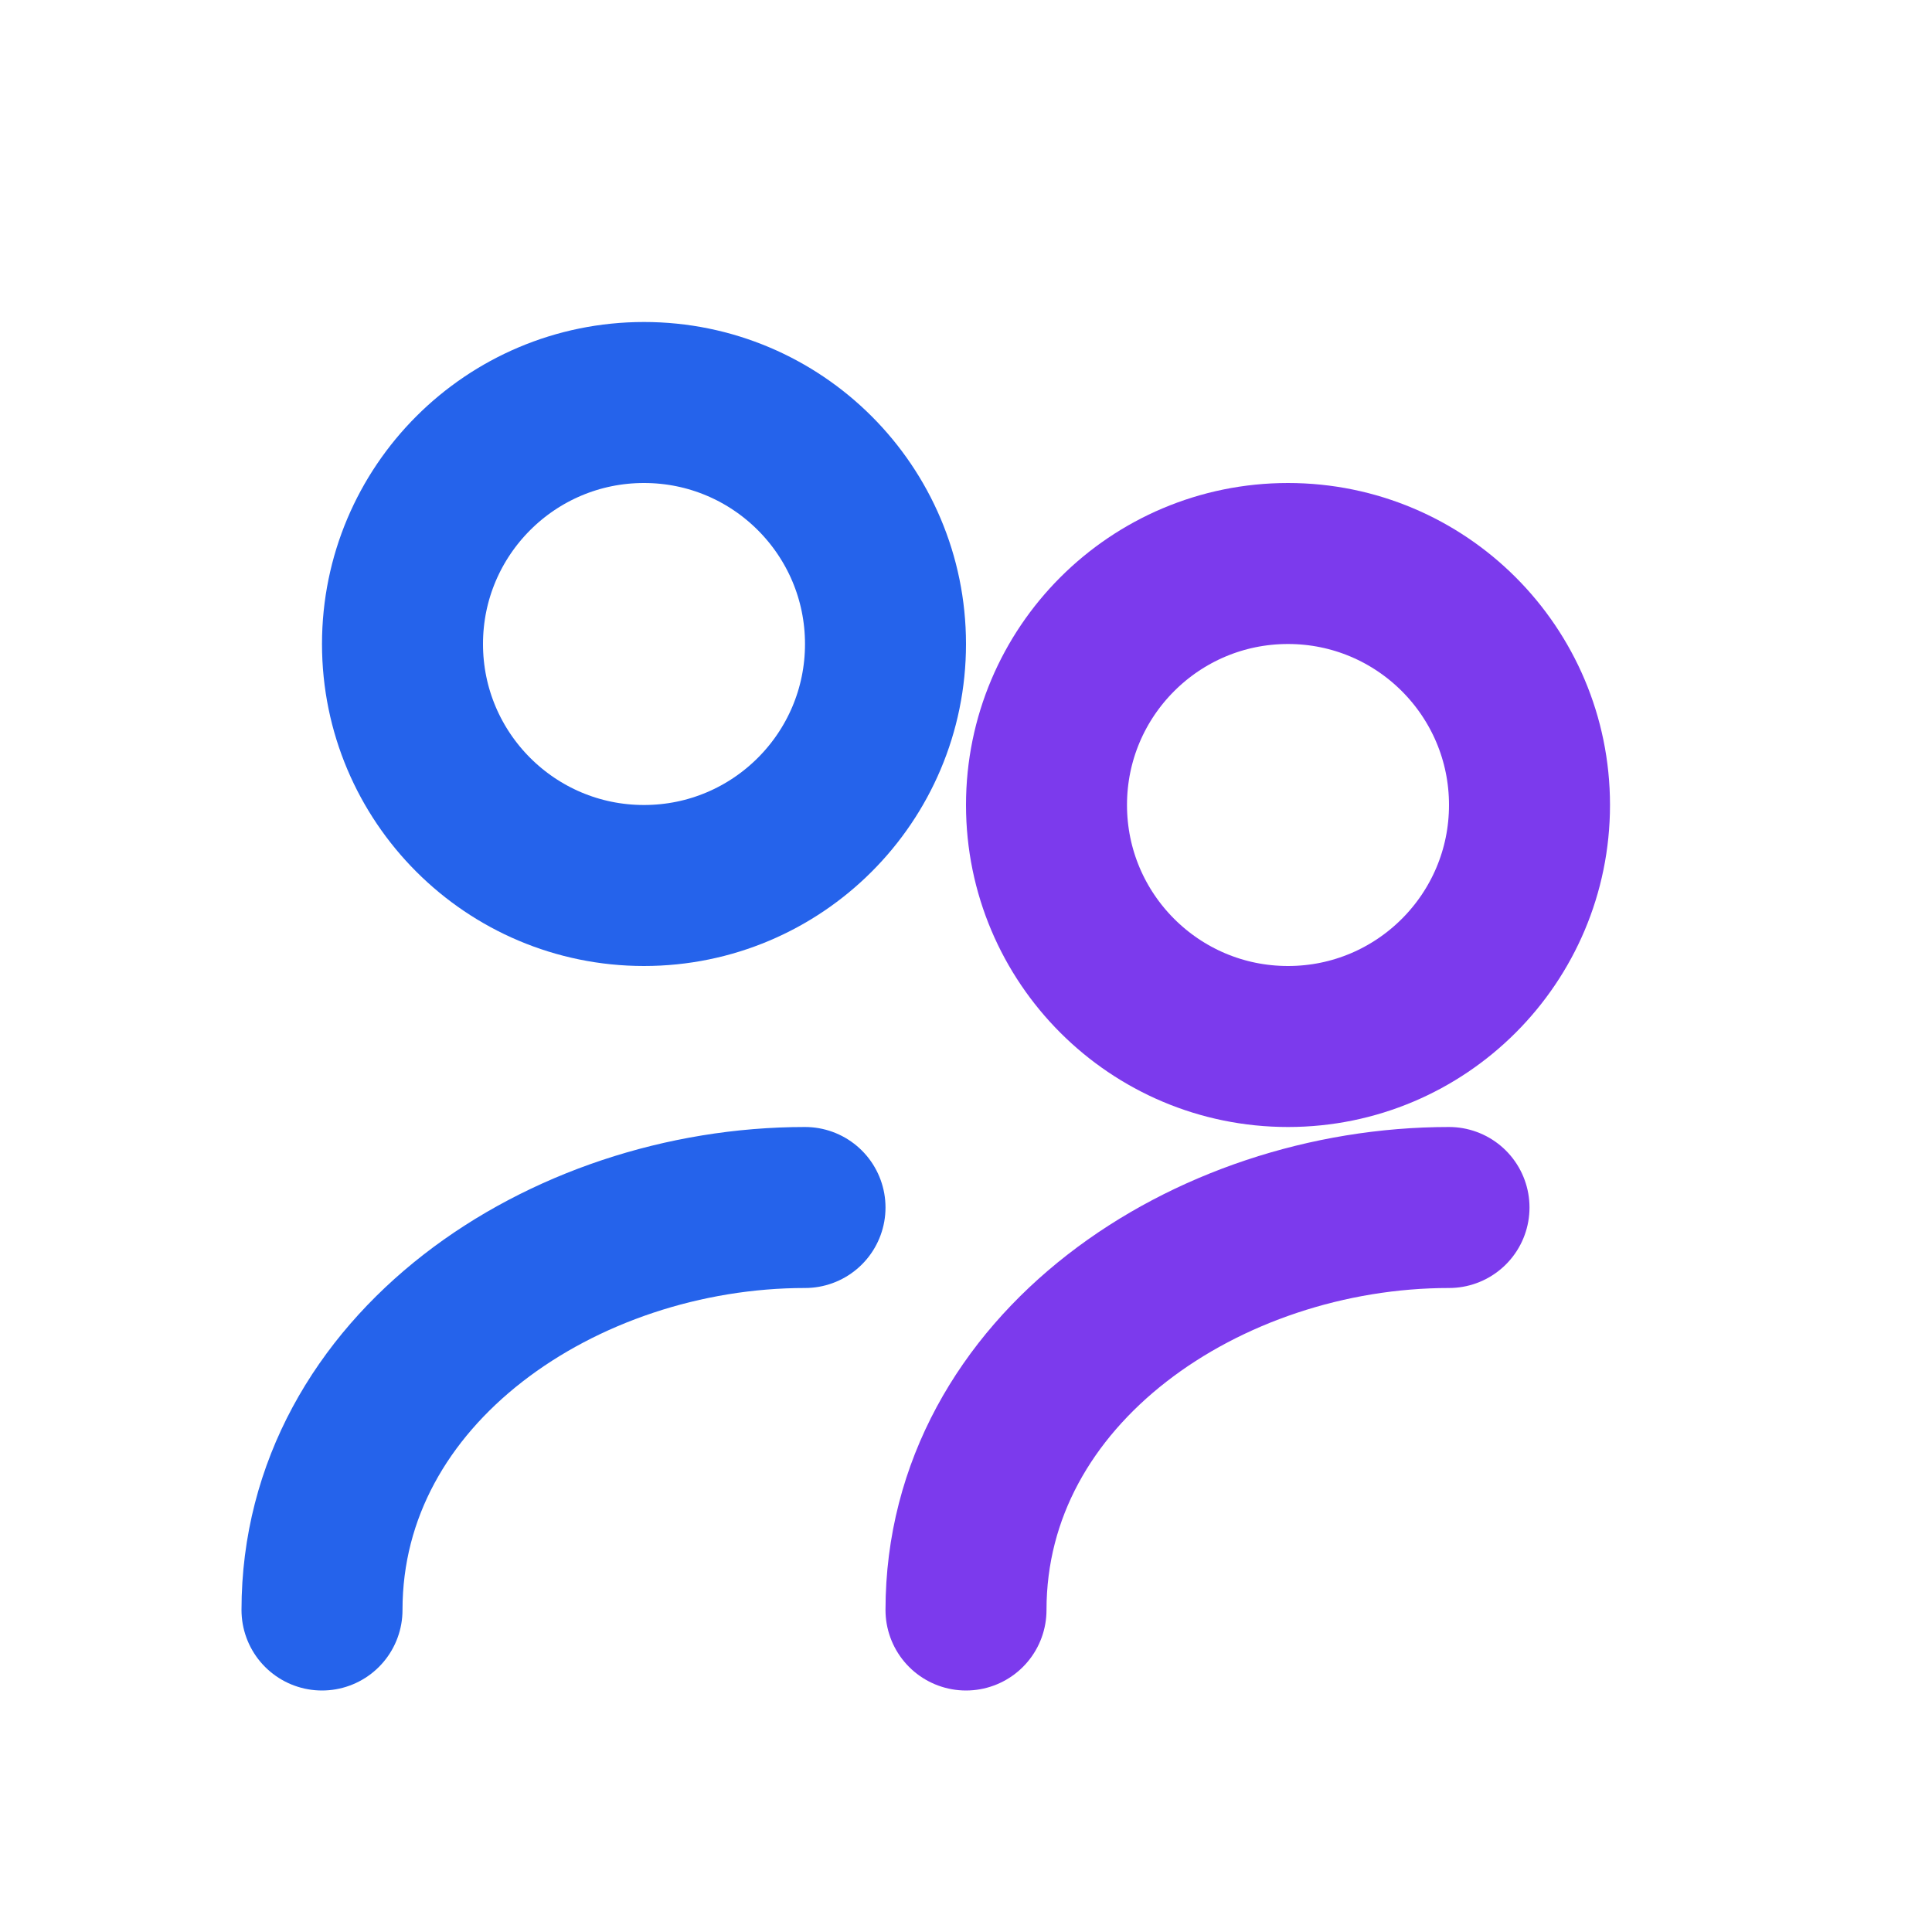
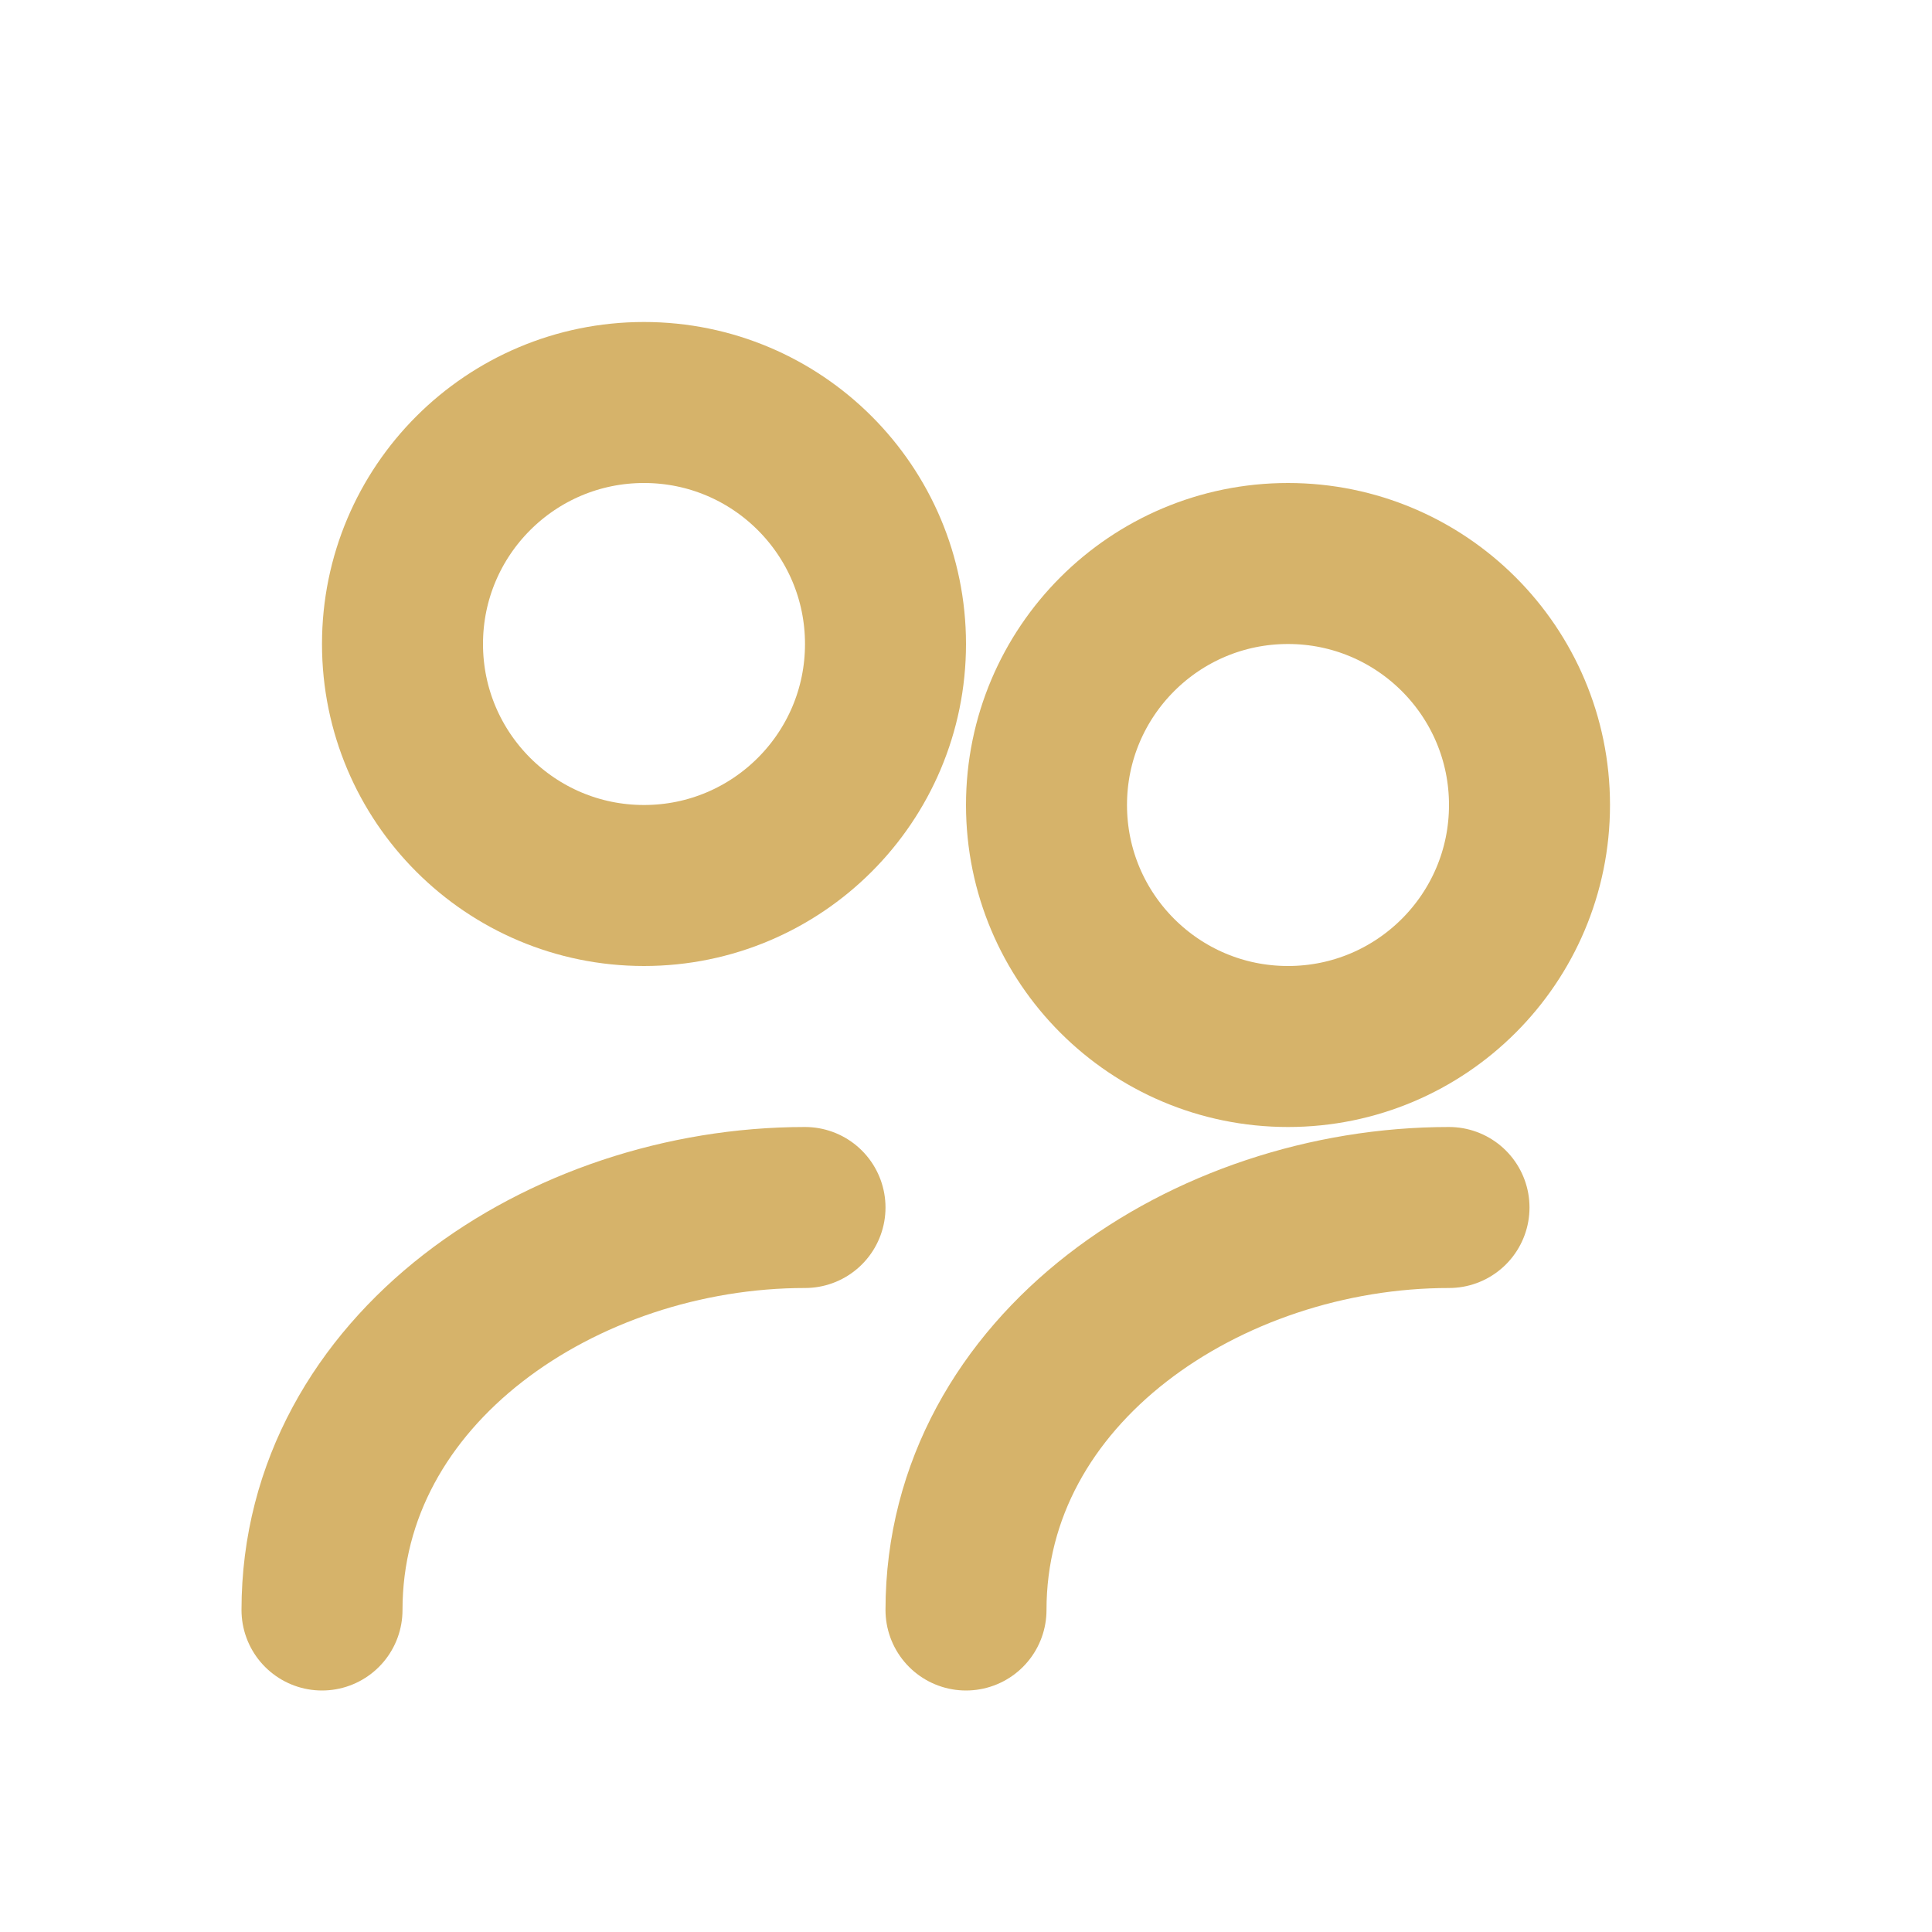
<svg xmlns="http://www.w3.org/2000/svg" width="36" height="36" viewBox="0 0 24 24" fill="none">
-   <circle cx="8" cy="8" r="3" stroke="#2563eb" stroke-width="2" />
-   <circle cx="16" cy="10" r="3" stroke="#7c3aed" stroke-width="2" />
-   <path d="M4 20c0-3 3-5 6-5" stroke="#2563eb" stroke-width="2" stroke-linecap="round" />
-   <path d="M12 20c0-3 3-5 6-5" stroke="#7c3aed" stroke-width="2" stroke-linecap="round" />
+   <circle cx="8" cy="8" r="3" stroke="#D6B36A" stroke-width="2" />
+   <circle cx="16" cy="10" r="3" stroke="#D6B36A" stroke-width="2" />
+   <path d="M4 20c0-3 3-5 6-5" stroke="#D6B36A" stroke-width="2" stroke-linecap="round" />
+   <path d="M12 20c0-3 3-5 6-5" stroke="#D6B36A" stroke-width="2" stroke-linecap="round" />
</svg>
